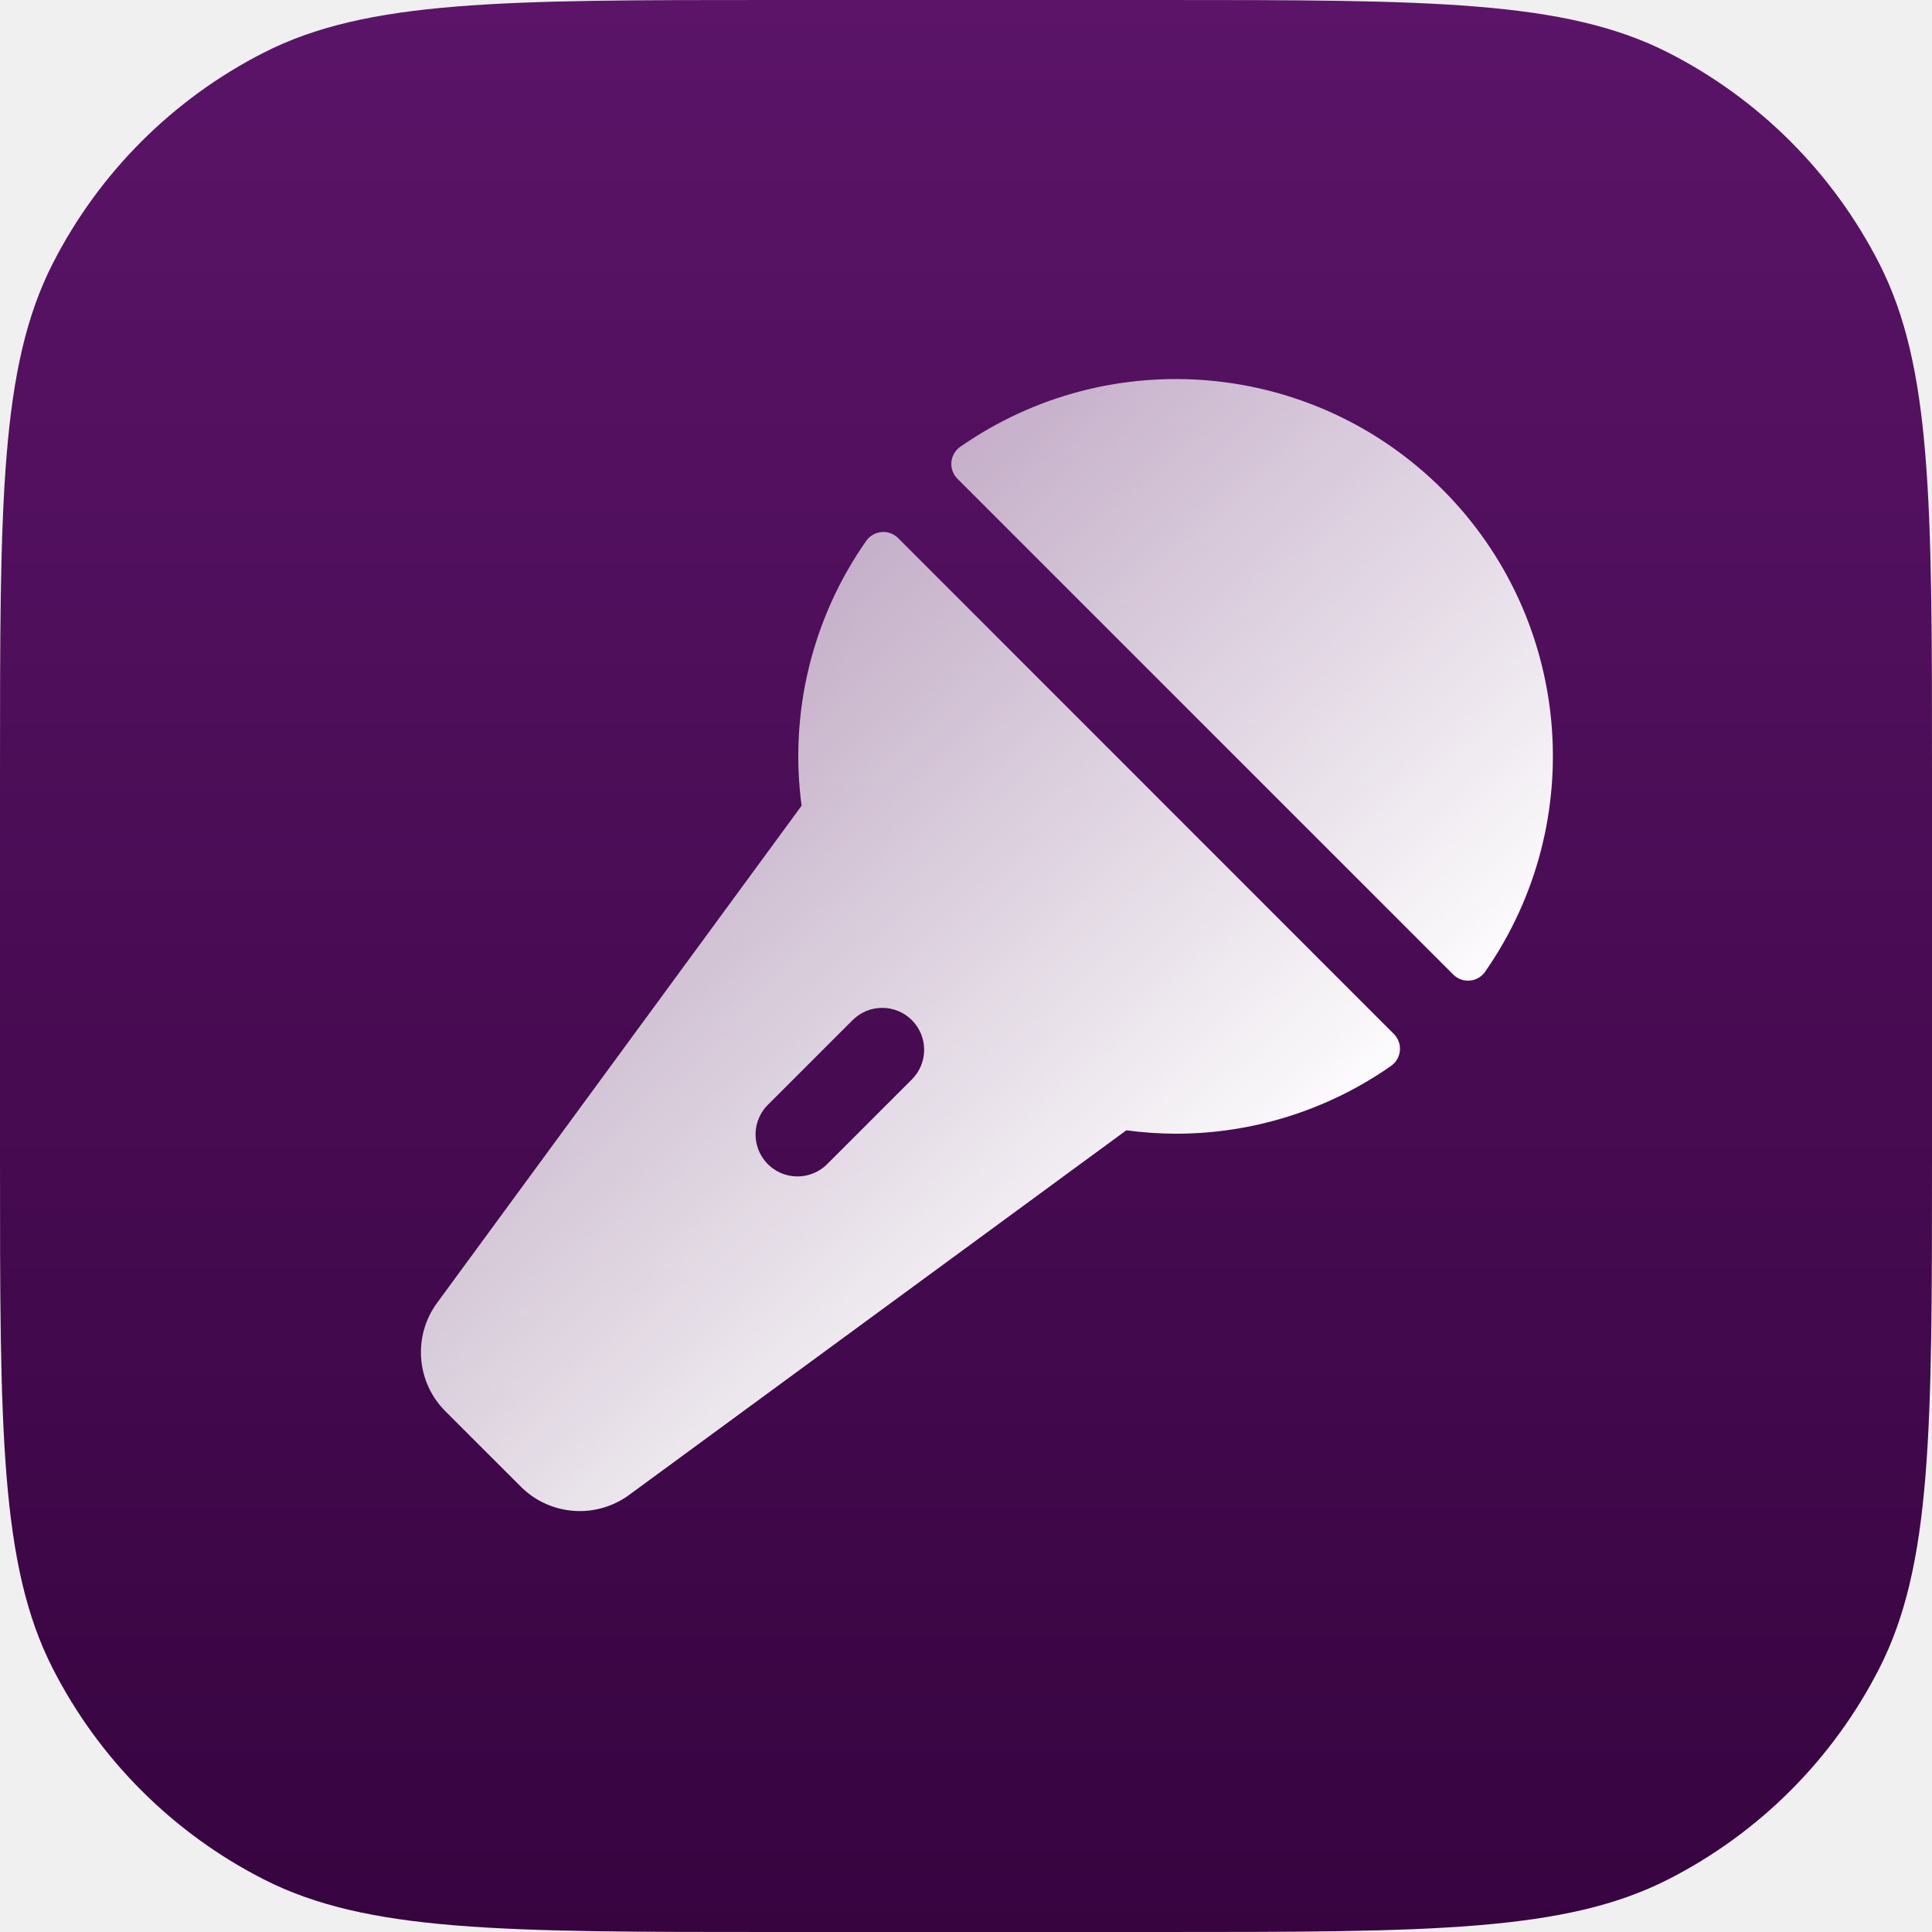
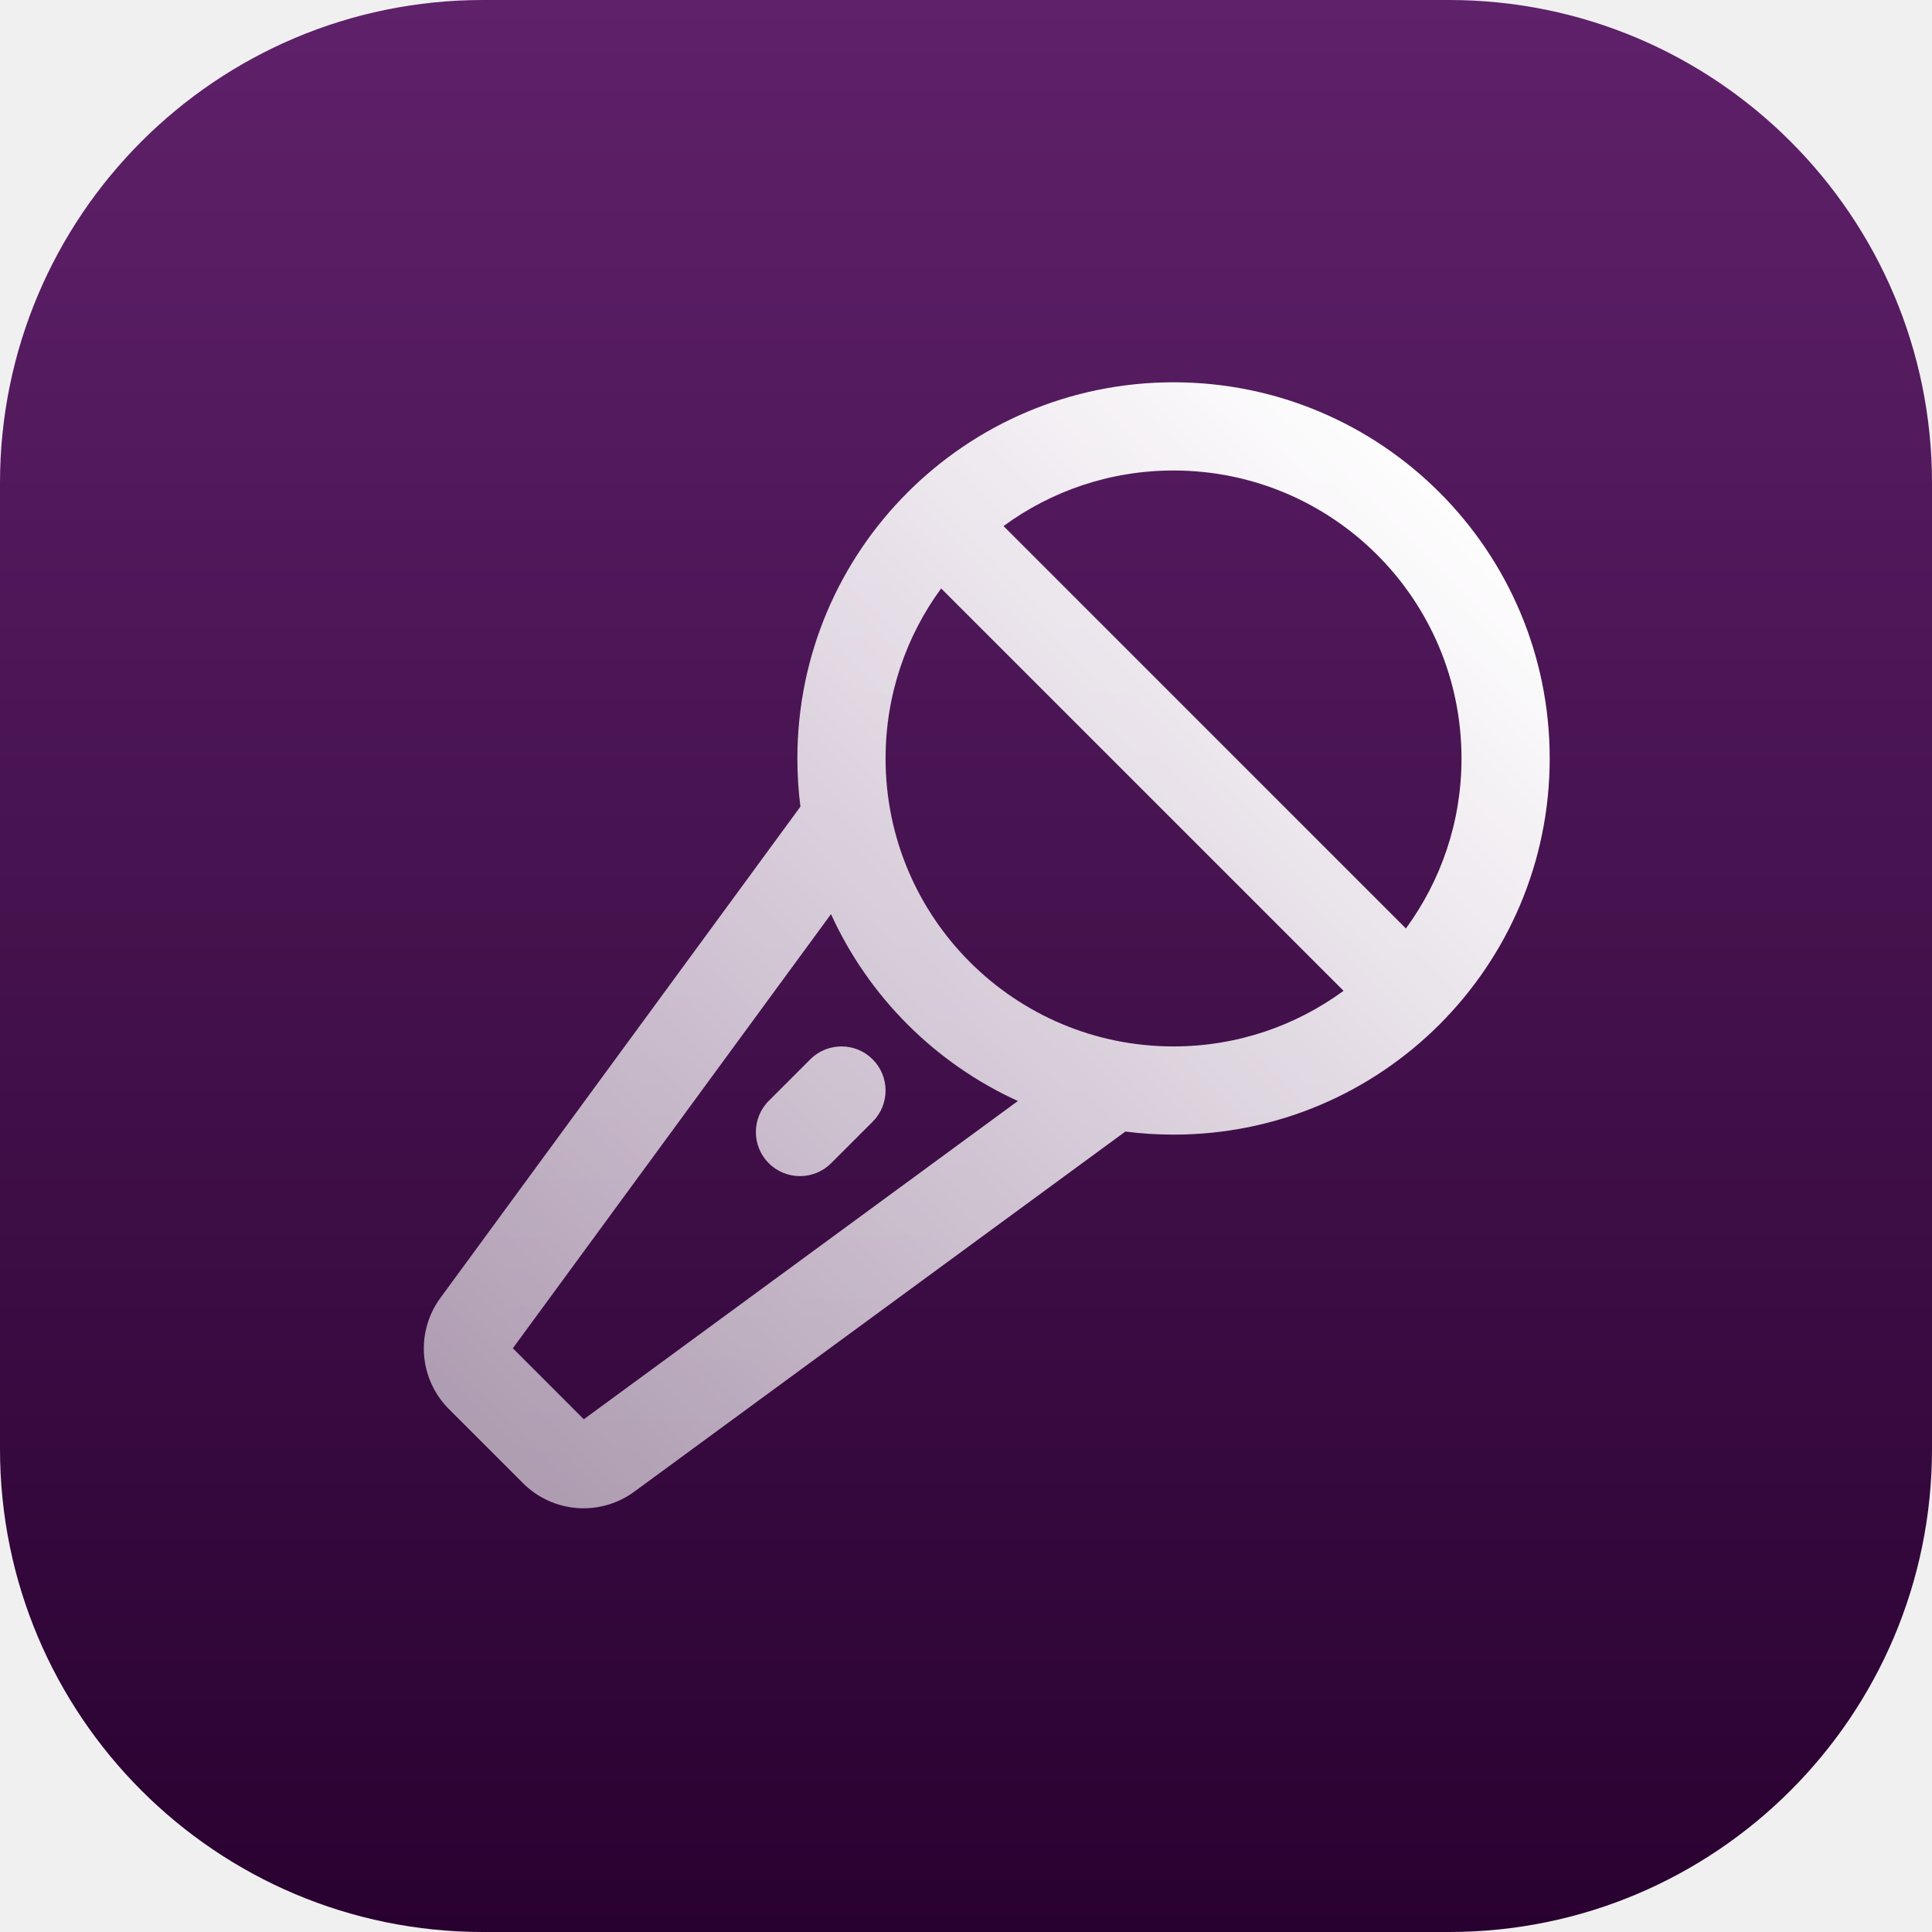
- <svg xmlns="http://www.w3.org/2000/svg" fill="none" viewBox="0 0 72 72">
-   <g clip-path="url(#a)">
-     <mask id="b" width="72" height="72" x="0" y="0" maskUnits="userSpaceOnUse" style="mask-type:luminance">
-       <path fill="#fff" d="M0 0h72v72H0z" />
-     </mask>
-     <g mask="url(#b)">
-       <path fill="url(#c)" d="M0 28.8C0 18.72 0 13.679 1.962 9.828a18 18 0 0 1 7.866-7.866C13.678 0 18.72 0 28.8 0h14.4c10.08 0 15.121 0 18.972 1.962a18 18 0 0 1 7.866 7.866C72 13.678 72 18.72 72 28.8v14.4c0 10.08 0 15.121-1.962 18.972a18 18 0 0 1-7.866 7.866C58.322 72 53.28 72 43.2 72H28.8c-10.08 0-15.121 0-18.972-1.962a18 18 0 0 1-7.866-7.866C0 58.322 0 53.28 0 43.2z" />
-     </g>
-     <g clip-path="url(#d)">
-       <path fill="url(#e)" d="M33.473 20.055a.78.78 0 0 0-1.194.105 13.97 13.97 0 0 0-2.406 9.867L16.297 48.543a3.11 3.11 0 0 0 .31 4.059l2.791 2.79a3.11 3.11 0 0 0 4.059.311l18.518-13.58q.915.123 1.837.127c2.872.003 5.674-.88 8.026-2.525a.78.78 0 0 0 .105-1.194zm.51 20.172-3.126 3.125a1.563 1.563 0 1 1-2.209-2.21l3.125-3.124a1.562 1.562 0 0 1 2.21 2.209M55.35 36.21a.78.78 0 0 1-1.196.105l-18.47-18.47a.78.78 0 0 1 .105-1.196 14.05 14.05 0 0 1 19.56 19.56" />
+ <svg xmlns="http://www.w3.org/2000/svg" width="72" height="72" viewBox="0 0 72 72" fill="none">
+   <g clip-path="url(#clip0_4_17)">
+     <rect width="72" height="72" rx="18" fill="url(#paint0_linear_4_17)" />
+     <g>
+       <path d="M43.734 14.247C51.477 14.247 57.753 20.523 57.753 28.266C57.753 36.008 51.477 42.284 43.734 42.284C43.126 42.284 42.527 42.245 41.939 42.17L23.635 55.592L23.634 55.593C23.02 56.043 22.265 56.258 21.506 56.2C20.747 56.142 20.033 55.815 19.494 55.277L19.493 55.276L16.728 52.511L16.727 52.51C16.19 51.971 15.861 51.257 15.804 50.498C15.746 49.739 15.962 48.984 16.412 48.37L29.829 30.061C29.754 29.473 29.716 28.874 29.716 28.266C29.716 20.523 35.992 14.247 43.734 14.247ZM19.112 50.246L21.757 52.892L37.934 41.031C34.854 39.63 32.37 37.146 30.969 34.066L19.112 50.246ZM30.197 39.478C30.839 38.837 31.88 38.837 32.521 39.478C33.163 40.12 33.163 41.161 32.521 41.803L30.974 43.35C30.333 43.991 29.292 43.991 28.65 43.35C28.009 42.708 28.009 41.667 28.65 41.025L30.197 39.478ZM35.074 21.929C33.772 23.705 33.003 25.895 33.003 28.266C33.003 34.192 37.807 38.997 43.734 38.997C46.105 38.997 48.294 38.226 50.07 36.925L35.074 21.929ZM43.734 17.534C41.364 17.534 39.174 18.303 37.398 19.605L52.394 34.601C53.696 32.825 54.466 30.636 54.466 28.266C54.466 22.339 49.661 17.534 43.734 17.534Z" fill="url(#paint1_linear_4_17)" />
    </g>
  </g>
  <defs>
-     <linearGradient id="c" x1="36" x2="36" y1="0" y2="72" gradientUnits="userSpaceOnUse">
-       <stop stop-color="#5b1468" />
-       <stop offset="1" stop-color="#370440" />
+     <linearGradient id="paint0_linear_4_17" x1="36" y1="0" x2="36" y2="72" gradientUnits="userSpaceOnUse">
+       <stop stop-color="#5F216A" />
+       <stop offset="1" stop-color="#290130" />
    </linearGradient>
-     <linearGradient id="e" x1="26.104" x2="47.458" y1="22.458" y2="45.375" gradientUnits="userSpaceOnUse">
-       <stop stop-color="#fff" stop-opacity=".64" />
-       <stop offset="1" stop-color="#fff" />
+     <linearGradient id="paint1_linear_4_17" x1="54.416" y1="18.133" x2="19.353" y2="54.292" gradientUnits="userSpaceOnUse">
+       <stop stop-color="white" />
+       <stop offset="1" stop-color="white" stop-opacity="0.6" />
    </linearGradient>
-     <clipPath id="a">
-       <path fill="#fff" d="M0 0h72v72H0z" />
-     </clipPath>
-     <clipPath id="d">
-       <path fill="#fff" d="M11 11h50v50H11z" />
+     <clipPath id="clip0_4_17">
+       <rect width="72" height="72" fill="white" />
    </clipPath>
  </defs>
</svg>
